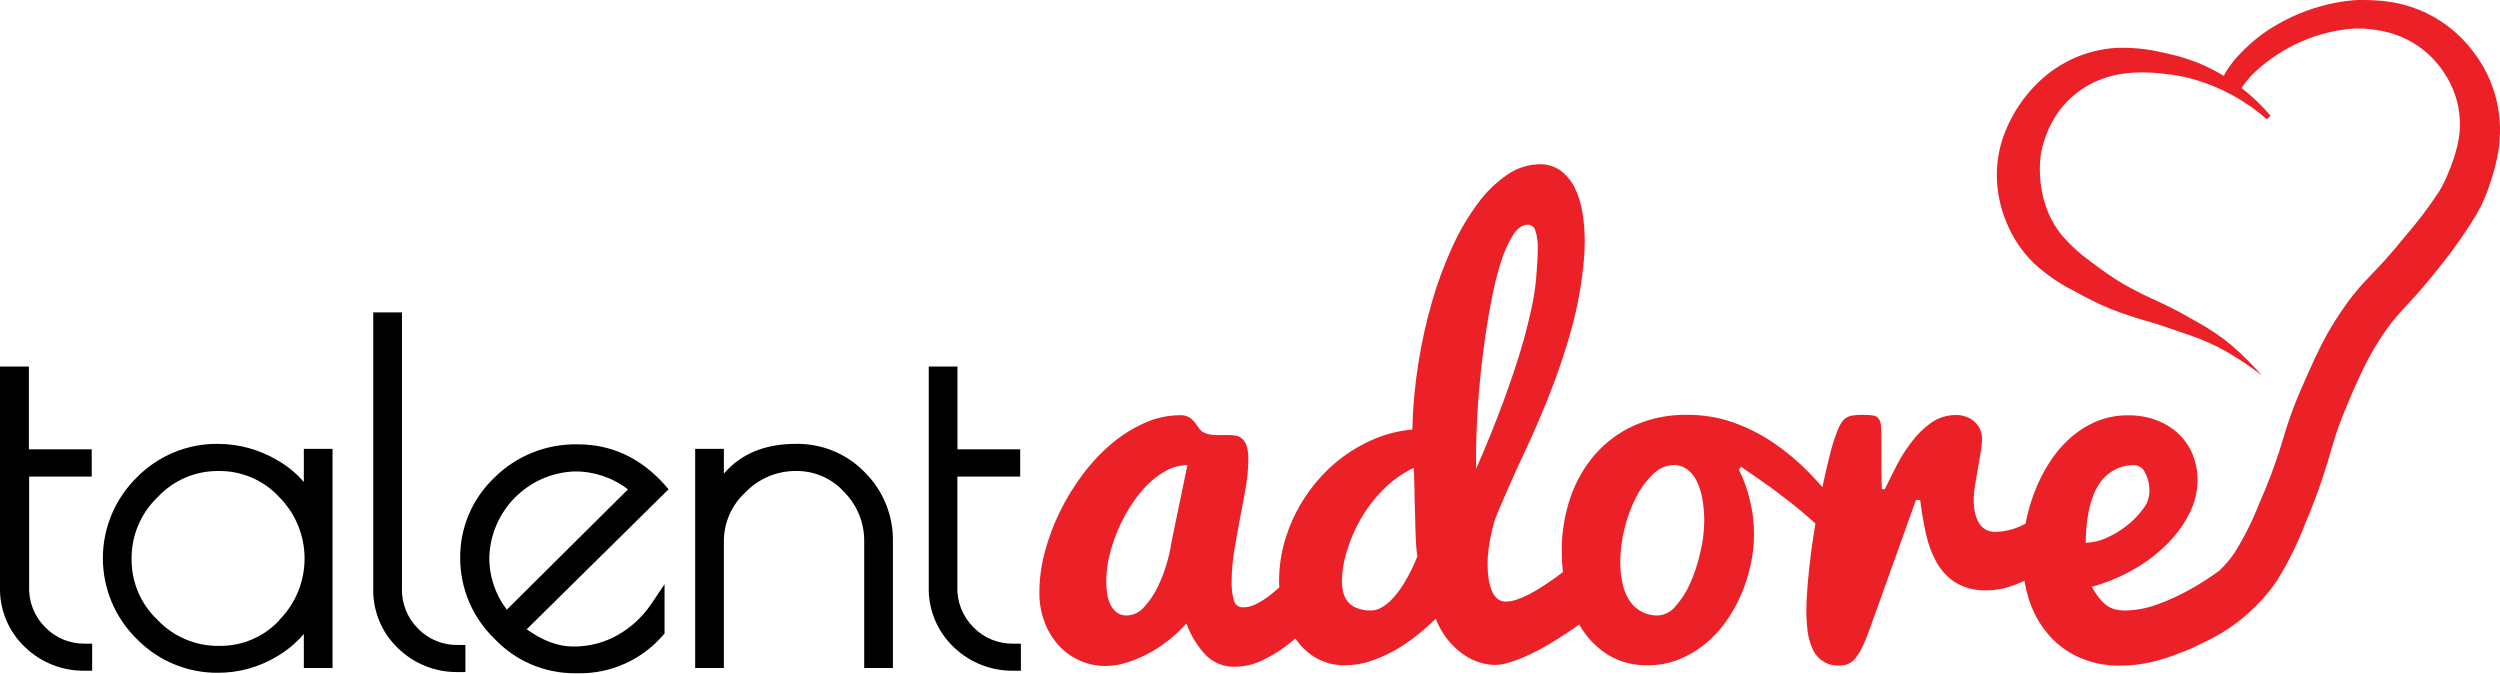
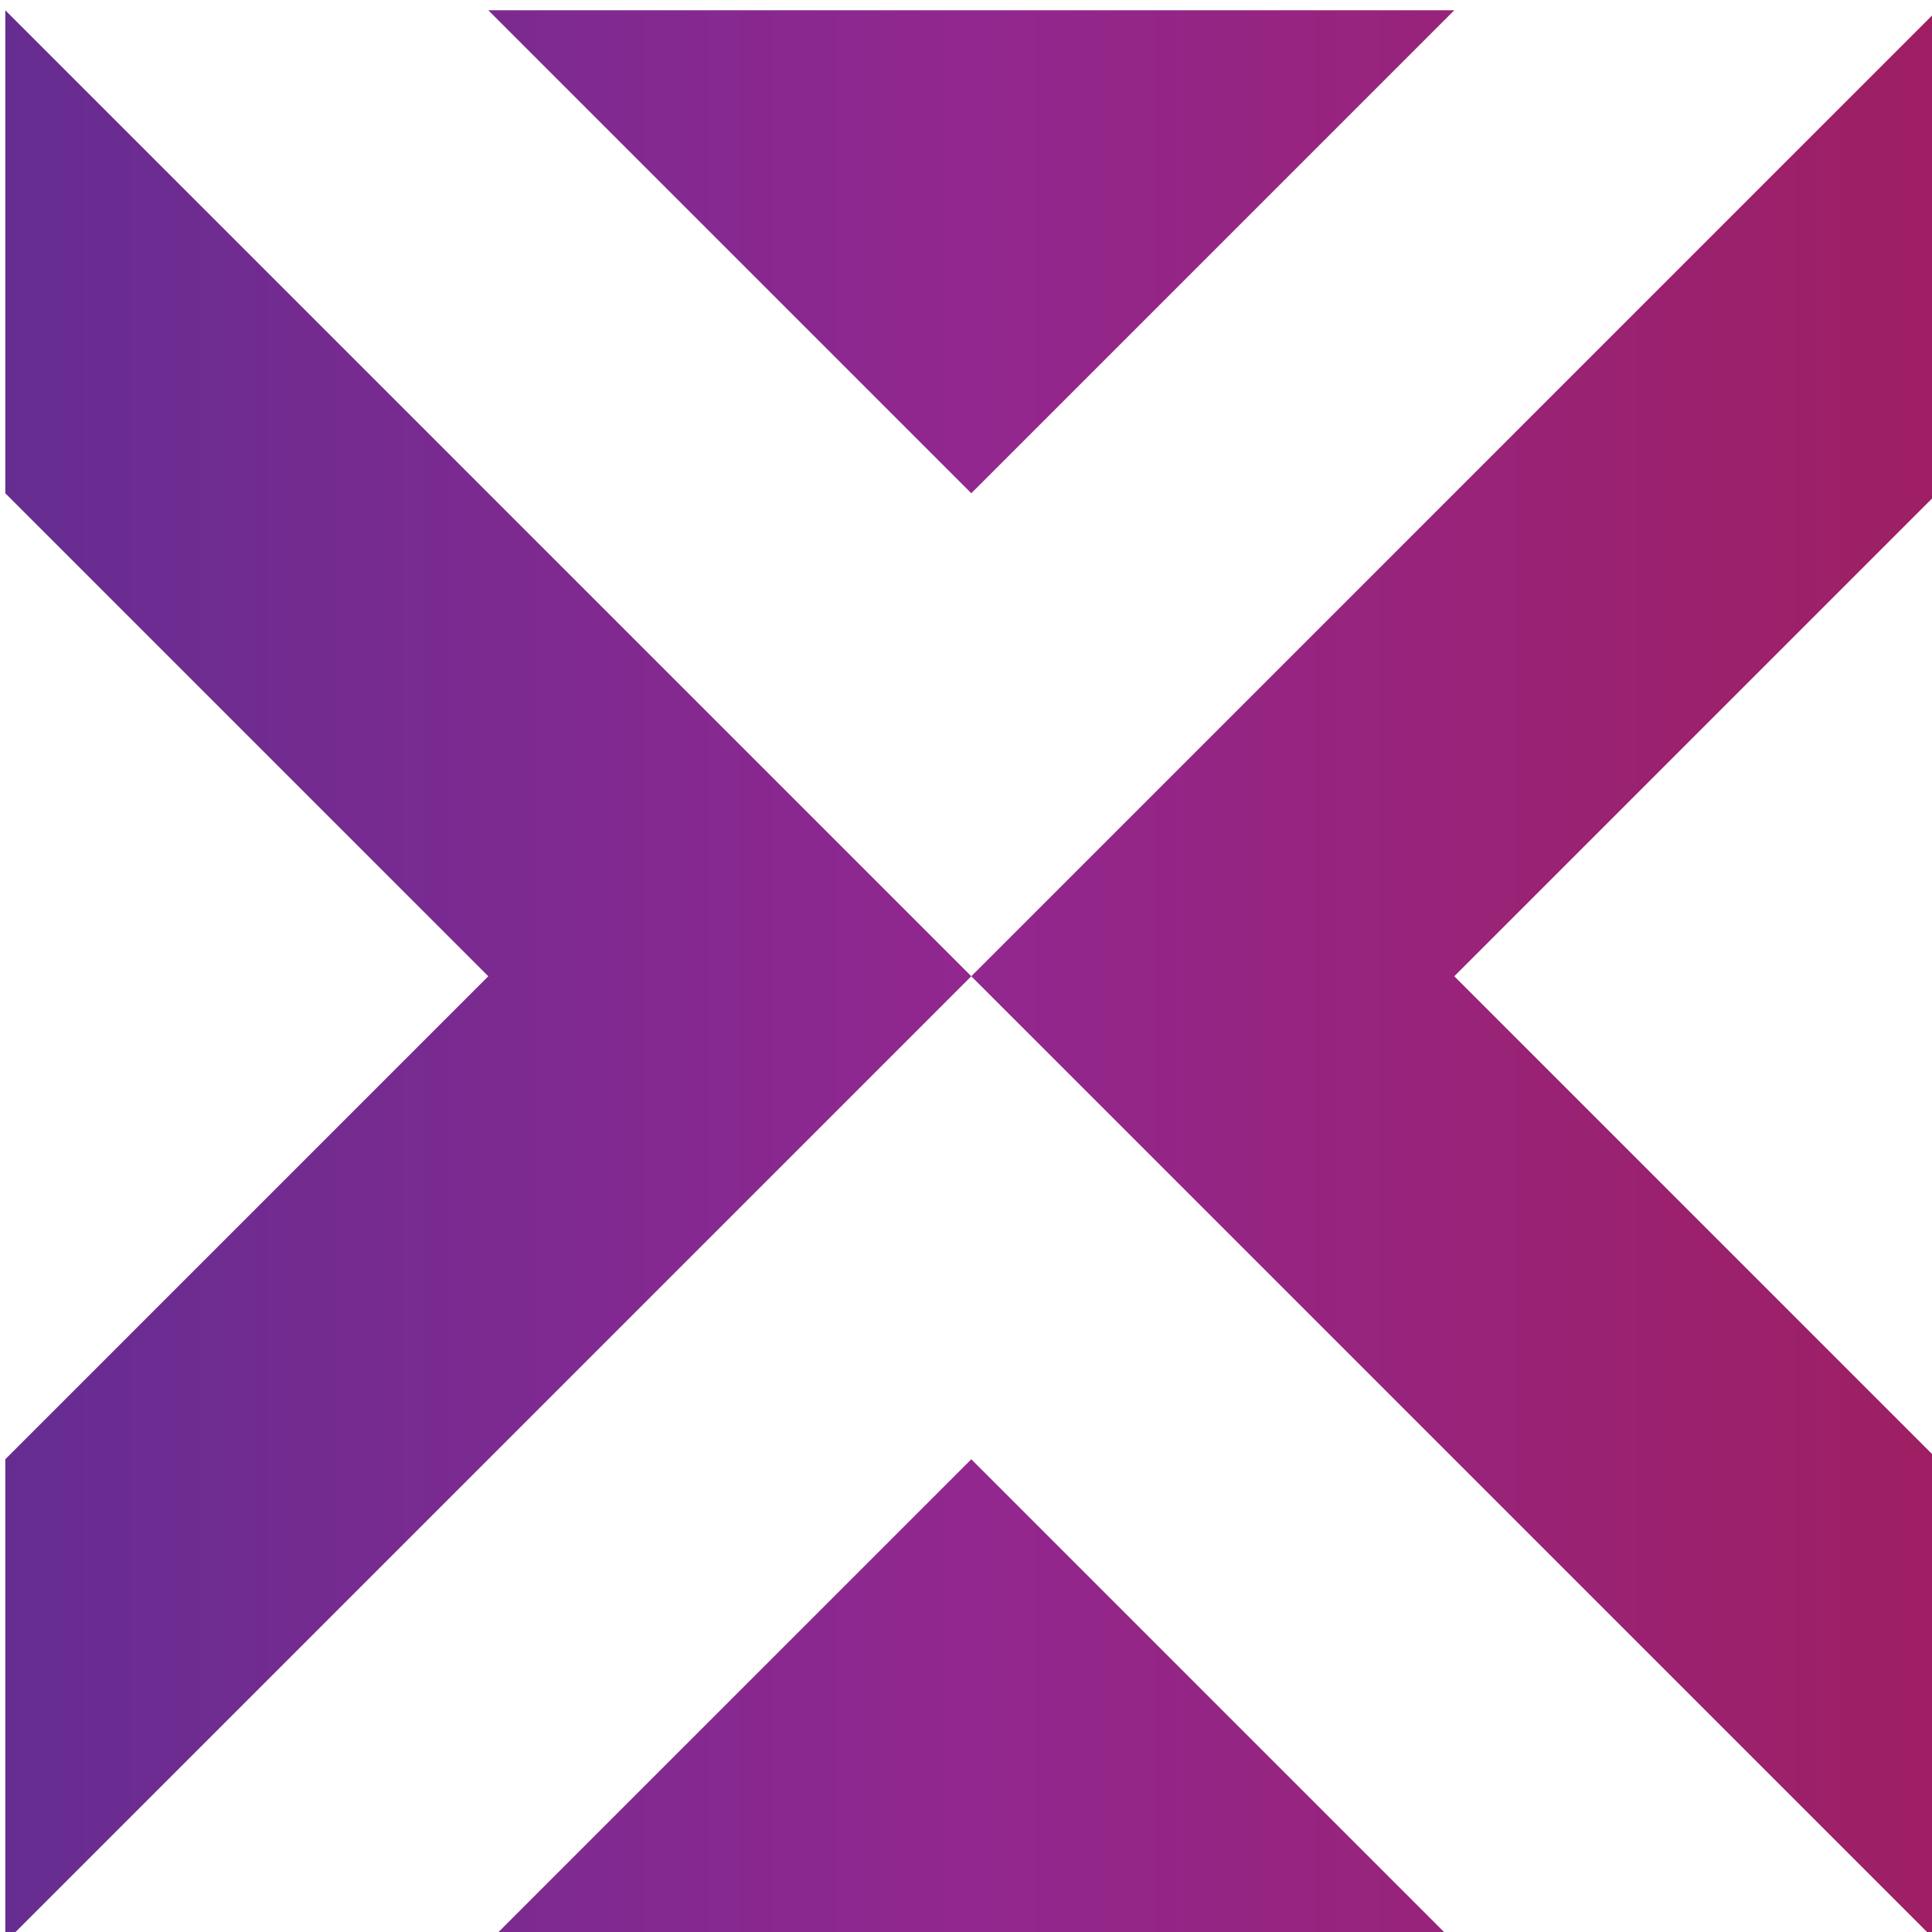
- <svg xmlns="http://www.w3.org/2000/svg" id="Layer_2" data-name="Layer 2" viewBox="0 0 522.5 140.75">
-   <defs>
-     <style>.cls-1{fill:#ec2027;}</style>
-   </defs>
-   <path d="M10,132.05h0a11.42,11.42,0,0,1-3.41-8.54v-23H19.67V94.81H6.54V77.51H.5v46a16.75,16.75,0,0,0,5.22,12.64,17.62,17.62,0,0,0,12.54,4.93h1.5v-5.66h-1.5A11.3,11.3,0,0,1,10,132.05Z" transform="translate(-0.5 -0.9)" />
-   <path d="M64,101.64a20.57,20.57,0,0,0-5.5-4.53,24.41,24.41,0,0,0-12.4-3.44,23.4,23.4,0,0,0-17,7,23.65,23.65,0,0,0,0,33.79,23.44,23.44,0,0,0,17,7.05,23.68,23.68,0,0,0,12.17-3.35A22,22,0,0,0,64,133.4v7.11h6V94.72H64ZM58.93,130.5a16.9,16.9,0,0,1-12.67,5.39,17.37,17.37,0,0,1-12.82-5.41A17.3,17.3,0,0,1,28,117.71a17.63,17.63,0,0,1,5.42-12.88,17.16,17.16,0,0,1,12.77-5.49,16.93,16.93,0,0,1,12.66,5.44,18.24,18.24,0,0,1,0,25.72Z" transform="translate(-0.5 -0.9)" />
-   <path d="M87.92,132.33a11.39,11.39,0,0,1-3.41-8.54V66.19h-6v57.6a16.74,16.74,0,0,0,5.22,12.64,17.58,17.58,0,0,0,12.54,4.93h1.5V135.7h-1.5A11.29,11.29,0,0,1,87.92,132.33Z" transform="translate(-0.5 -0.9)" />
-   <path d="M139.28,102.06c-5-5.5-11-8.29-18-8.29a24,24,0,0,0-17.5,7,22.86,22.86,0,0,0-7.1,16.71,23.4,23.4,0,0,0,7.13,16.88,23,23,0,0,0,16.81,7.25h.85A22.85,22.85,0,0,0,139,133.74l.39-.43V123l-2.74,4.08a21.12,21.12,0,0,1-7,6.52,18.53,18.53,0,0,1-9.47,2.42c-3,0-6.25-1.21-9.6-3.6l29.65-29.26Zm-32.86,26.26a17.81,17.81,0,0,1-3.65-11.09,18.52,18.52,0,0,1,17.76-17.8,18.05,18.05,0,0,1,11.21,3.75Z" transform="translate(-0.5 -0.9)" />
-   <path d="M166.79,93.67c-6.43,0-11.47,2.09-15,6.22V94.72h-6v45.79h6V114.1a13.87,13.87,0,0,1,4.54-10.34,14.49,14.49,0,0,1,10.51-4.42,13.27,13.27,0,0,1,10.08,4.38,14.42,14.42,0,0,1,4.2,10.38v26.41h6V114.1a19.91,19.91,0,0,0-5.85-14.46A19.57,19.57,0,0,0,166.79,93.67Z" transform="translate(-0.5 -0.9)" />
-   <path d="M204,132.05h0a11.42,11.42,0,0,1-3.41-8.54v-23h13.13V94.81H200.61V77.51h-6v46a16.75,16.75,0,0,0,5.22,12.64,17.62,17.62,0,0,0,12.54,4.93h1.5v-5.66h-1.5A11.33,11.33,0,0,1,204,132.05Z" transform="translate(-0.5 -0.9)" />
-   <path class="cls-1" d="M522.83,25A27.08,27.08,0,0,0,521,17.89a28.34,28.34,0,0,0-8.7-11.38,26.7,26.7,0,0,0-13.12-5.33C498,1,496.84,1,495.73.92L494,.9c-.6,0-1.18,0-1.77.07a35.44,35.44,0,0,0-6.72,1.24A39.19,39.19,0,0,0,473.35,8a36.08,36.08,0,0,0-5,4.48,21.85,21.85,0,0,0-2.18,2.74c-.33.49-.64,1-.92,1.53a36.73,36.73,0,0,0-4.31-2.26c-.69-.31-1.39-.6-2.11-.85s-1.44-.5-2.17-.73c-1.47-.45-3-.79-4.4-1.09A36.59,36.59,0,0,0,443,10.9a25.51,25.51,0,0,0-9.48,2.36,26.33,26.33,0,0,0-8,5.85A29.69,29.69,0,0,0,420,27.44a24.27,24.27,0,0,0-1.62,4.92,24.56,24.56,0,0,0-.55,5.13,26.1,26.1,0,0,0,2.07,10A25,25,0,0,0,425.67,56a36.48,36.48,0,0,0,7.87,5.48c1.34.73,2.56,1.39,3.95,2.09s2.75,1.34,4.17,1.91a86.8,86.8,0,0,0,8.5,2.8c1.36.41,2.7.84,4,1.31L458.28,71A44.75,44.75,0,0,1,466,74.49a63.81,63.81,0,0,1,7.17,4.83A64.83,64.83,0,0,0,467,73.15a44.87,44.87,0,0,0-7.37-5l-1.91-1.07c-.61-.36-1.25-.71-1.91-1.06-1.32-.7-2.66-1.36-4-2a82.15,82.15,0,0,1-7.57-3.78c-1.17-.68-2.31-1.44-3.44-2.23s-2.33-1.67-3.42-2.49a34.28,34.28,0,0,1-5.76-5.21,19.37,19.37,0,0,1-3.46-6.07,24.4,24.4,0,0,1-1.31-6.92,21.68,21.68,0,0,1,.11-3.51,17,17,0,0,1,.75-3.41A21.85,21.85,0,0,1,431,23.89,19.27,19.27,0,0,1,436.48,19a20,20,0,0,1,3.36-1.61,25,25,0,0,1,3.69-1,31.5,31.5,0,0,1,8-.19c1.43.13,2.78.27,4.12.51.68.13,1.35.24,2,.42s1.34.33,2,.54a39.67,39.67,0,0,1,14.64,8.18l.76-.75A40.53,40.53,0,0,0,469,19.3a13.59,13.59,0,0,1,1-1.42,18.64,18.64,0,0,1,1.86-2,34.9,34.9,0,0,1,4.57-3.56A33.71,33.71,0,0,1,487,7.72a29.74,29.74,0,0,1,5.62-.85c.46,0,.93,0,1.38,0s.88,0,1.4.09a27.37,27.37,0,0,1,2.82.39A20.06,20.06,0,0,1,507.78,12a20.86,20.86,0,0,1,5.84,8.75,19,19,0,0,1,.56,10.18,32.55,32.55,0,0,1-1.66,5.28L512,37.5c-.17.41-.35.82-.54,1.22-.38.8-.81,1.57-1.28,2.35A92.61,92.61,0,0,1,503,50.51c-1.31,1.59-2.57,3.12-3.9,4.6s-2.68,2.85-4.23,4.49a47.56,47.56,0,0,0-4.37,5.4,66.43,66.43,0,0,0-3.62,5.72c-1.11,2-2.1,4-3,6s-1.74,3.85-2.62,5.89-1.67,4.09-2.39,6.2-1.32,4.21-1.91,6.12a108.87,108.87,0,0,1-4.29,11.22,61.91,61.91,0,0,1-5.15,10.28,23.57,23.57,0,0,1-3.12,3.68h0a53.84,53.84,0,0,1-5.85,3.8,45.61,45.61,0,0,1-7.07,3.28,20.42,20.42,0,0,1-6.9,1.31,8.47,8.47,0,0,1-1.94-.22,5.3,5.3,0,0,1-1.72-.77,7.12,7.12,0,0,1-1.61-1.53,16.52,16.52,0,0,1-1.61-2.45,37.61,37.61,0,0,0,8.81-3.66,32.4,32.4,0,0,0,7-5.35,24.5,24.5,0,0,0,4.61-6.39,15.2,15.2,0,0,0,1.67-6.77,14.12,14.12,0,0,0-1.09-5.62,12.52,12.52,0,0,0-3-4.28,13.86,13.86,0,0,0-4.56-2.76,16,16,0,0,0-5.68-1A17.08,17.08,0,0,0,438.58,89,20.27,20.27,0,0,0,433,92.6a24.62,24.62,0,0,0-4.34,5.24,33.91,33.91,0,0,0-3.08,6.25,37.56,37.56,0,0,0-1.75,6.28c-.43.2-.84.41-1.28.6a13.32,13.32,0,0,1-5.08,1.09,4.33,4.33,0,0,1-1.67-.33,3.53,3.53,0,0,1-1.41-1.12,6,6,0,0,1-1-2.1,11.69,11.69,0,0,1-.39-3.28,17.94,17.94,0,0,1,.28-2.86c.18-1.15.38-2.33.6-3.55s.41-2.38.6-3.49a17.39,17.39,0,0,0,.27-2.6,5.1,5.1,0,0,0-.44-2.15A4.68,4.68,0,0,0,413.14,89a5.11,5.11,0,0,0-1.72-1,5.81,5.81,0,0,0-2-.36,9,9,0,0,0-5.3,1.61,18.9,18.9,0,0,0-4.09,4,31.82,31.82,0,0,0-3.17,5q-1.36,2.7-2.45,4.89h-.6c-.08-1.86-.11-3.74-.11-5.66V92.57c0-1.13,0-2-.08-2.68a3,3,0,0,0-.47-1.5,1.77,1.77,0,0,0-1.17-.65,13.88,13.88,0,0,0-2.21-.14,13.51,13.51,0,0,0-2.1.14,3.3,3.3,0,0,0-1.42.54,3.8,3.8,0,0,0-1,1.12,10.23,10.23,0,0,0-.88,1.91,41.11,41.11,0,0,0-1.42,4.59c-.47,1.86-.94,3.89-1.42,6.11,0,.23-.09.47-.14.69-.9-1-1.82-2-2.78-3a48.72,48.72,0,0,0-7.37-6.2,37.28,37.28,0,0,0-8.49-4.31A28.88,28.88,0,0,0,353,87.6a26.14,26.14,0,0,0-10.92,2.21,24,24,0,0,0-8.22,6.06,27.1,27.1,0,0,0-5.16,9.06,34.19,34.19,0,0,0-1.8,11.22,38.65,38.65,0,0,0,.25,4.31c-.54.42-1.08.82-1.61,1.21-.88.62-1.78,1.22-2.7,1.82s-1.85,1.14-2.76,1.62a17.92,17.92,0,0,1-2.6,1.11,7,7,0,0,1-2.26.41,2.63,2.63,0,0,1-1.83-.65,4.53,4.53,0,0,1-1.17-1.78,11.15,11.15,0,0,1-.63-2.53,22.2,22.2,0,0,1-.19-3,21.17,21.17,0,0,1,.16-2.59c.11-.89.25-1.76.41-2.62s.34-1.65.52-2.37a17.32,17.32,0,0,1,.55-1.86q2.83-6.89,5.84-13.27t5.57-12.88a134,134,0,0,0,4.47-13.35,81.08,81.08,0,0,0,2.62-14.55c.11-1.34.17-2.65.17-3.93a37.18,37.18,0,0,0-.49-6,17.76,17.76,0,0,0-1.62-5.13,9.76,9.76,0,0,0-2.92-3.55,7.11,7.11,0,0,0-4.36-1.34,12.13,12.13,0,0,0-6.77,2.16,25.28,25.28,0,0,0-6.17,6,49,49,0,0,0-5.32,9.06,82.33,82.33,0,0,0-4.24,11.41,106.56,106.56,0,0,0-2.89,13,100.82,100.82,0,0,0-1.25,13.81,26.85,26.85,0,0,0-7.81,1.91,32,32,0,0,0-6.77,3.85,32.53,32.53,0,0,0-5.57,5.3,34.84,34.84,0,0,0-4.18,6.33,33.66,33.66,0,0,0-2.62,6.93,29,29,0,0,0-.9,7.07c0,.54,0,1.07.05,1.59l0,0a28,28,0,0,1-2.56,2.11,15.88,15.88,0,0,1-2.54,1.5,5.83,5.83,0,0,1-2.41.57,1.91,1.91,0,0,1-2-1.45,13.64,13.64,0,0,1-.46-4,40.15,40.15,0,0,1,.54-6.36q.56-3.36,1.2-6.71c.44-2.24.84-4.43,1.21-6.55a35.18,35.18,0,0,0,.54-5.82,9.43,9.43,0,0,0-.3-2.67,3.6,3.6,0,0,0-.84-1.53A2.58,2.58,0,0,0,259,92a6.7,6.7,0,0,0-1.53-.17l-1.23,0-1.22,0a12.85,12.85,0,0,1-1.4-.08,5.25,5.25,0,0,1-1.33-.36,2.52,2.52,0,0,1-1.1-.87l-.9-1.23a5,5,0,0,0-1.17-1.12,3.4,3.4,0,0,0-2-.49,18.11,18.11,0,0,0-7.39,1.61,29.23,29.23,0,0,0-6.91,4.34,38.36,38.36,0,0,0-6,6.39,48,48,0,0,0-4.78,7.78,45.55,45.55,0,0,0-3.16,8.43,32.47,32.47,0,0,0-1.15,8.41,17.19,17.19,0,0,0,1.15,6.47,15,15,0,0,0,3.05,4.86,13.3,13.3,0,0,0,4.4,3.05,12.79,12.79,0,0,0,5.1,1.07,15.28,15.28,0,0,0,4.91-.82,27.37,27.37,0,0,0,4.73-2.1,28.45,28.45,0,0,0,4.17-2.87,25.35,25.35,0,0,0,3.22-3.11,18.94,18.94,0,0,0,4.15,6.74,8.3,8.3,0,0,0,6,2.32,13.53,13.53,0,0,0,6-1.47,29.6,29.6,0,0,0,5.63-3.61l1-.83,0,0a13.19,13.19,0,0,0,4.31,4.07,11.85,11.85,0,0,0,6.14,1.53,16.36,16.36,0,0,0,5-.79,29.36,29.36,0,0,0,4.91-2.1,33.86,33.86,0,0,0,4.69-3.09,53.19,53.19,0,0,0,4.29-3.74,16.84,16.84,0,0,0,3.08,5.08,15.43,15.43,0,0,0,3.55,2.92,12,12,0,0,0,3.28,1.34,11.34,11.34,0,0,0,2.26.32,10.83,10.83,0,0,0,3-.46,27.66,27.66,0,0,0,3.3-1.2c1.13-.49,2.27-1.06,3.44-1.69s2.27-1.29,3.33-1.94c1.57-1,3.15-2,4.74-3.19.18.32.36.64.56.95a17.45,17.45,0,0,0,5.59,5.49,15.38,15.38,0,0,0,8.22,2.1,17.08,17.08,0,0,0,6.28-1.15,21,21,0,0,0,5.43-3.11,23.51,23.51,0,0,0,4.42-4.64,30.55,30.55,0,0,0,3.27-5.73,32.72,32.72,0,0,0,2.05-6.33,29.61,29.61,0,0,0-.08-13.24,29.55,29.55,0,0,0-2.37-6.69l.43-.6c1.31.87,2.88,2,4.7,3.25s3.66,2.66,5.54,4.12,3.65,3,5.32,4.48l0,0q-.49,3-.88,5.87c-.3,2.37-.55,4.61-.73,6.74s-.28,4-.28,5.6a36.16,36.16,0,0,0,.25,4.23,12.29,12.29,0,0,0,1,3.66A5.74,5.74,0,0,0,385,140a4.45,4.45,0,0,0,1.8-.36,4.07,4.07,0,0,0,1.53-1.22,12.65,12.65,0,0,0,1.39-2.27,36.54,36.54,0,0,0,1.45-3.52l9.77-27.24h.87c.29,2.29.67,4.56,1.15,6.79a22.09,22.09,0,0,0,2.18,6.06,12,12,0,0,0,4,4.37,11.74,11.74,0,0,0,6.6,1.67,15.1,15.1,0,0,0,4.51-.69,28.4,28.4,0,0,0,3.36-1.29,28.81,28.81,0,0,0,.84,3.59,21.44,21.44,0,0,0,3.85,7.26,18.54,18.54,0,0,0,6.41,5,20.43,20.43,0,0,0,9,1.86,28.73,28.73,0,0,0,6.47-.74,38.88,38.88,0,0,0,6.17-2,29.64,29.64,0,0,0,4.27-1.89,37.74,37.74,0,0,0,15.75-13.09,71.11,71.11,0,0,0,6-12.17,120.6,120.6,0,0,0,4.49-12.27c.63-2.09,1.16-4,1.76-5.88s1.3-3.68,2.05-5.53,1.61-3.81,2.42-5.62,1.66-3.58,2.58-5.27,1.93-3.33,3-4.92a38.35,38.35,0,0,1,3.45-4.41c1.29-1.42,2.86-3.06,4.29-4.72s2.82-3.37,4.11-5a97.29,97.29,0,0,0,7.59-10.82,34.52,34.52,0,0,0,1.61-3.22c.24-.56.46-1.12.67-1.68l.3-.84.26-.76a42.26,42.26,0,0,0,1.72-6.78A27.58,27.58,0,0,0,522.83,25ZM245.35,114.13a32.9,32.9,0,0,1-2.89,9.45,17.09,17.09,0,0,1-2.84,4.2,4.91,4.91,0,0,1-3.66,1.75,3.27,3.27,0,0,1-2.07-.63,4.36,4.36,0,0,1-1.31-1.64,7.57,7.57,0,0,1-.68-2.29,17.67,17.67,0,0,1-.2-2.65,22.87,22.87,0,0,1,.63-5.13,32.18,32.18,0,0,1,1.78-5.43,33.47,33.47,0,0,1,2.73-5.16,27.29,27.29,0,0,1,3.46-4.37,16.74,16.74,0,0,1,4-3,9.37,9.37,0,0,1,4.37-1.12Zm48.59,8.68a20.09,20.09,0,0,1-1.45,2.1,14.56,14.56,0,0,1-1.66,1.81A9.33,9.33,0,0,1,289,128a4.17,4.17,0,0,1-1.94.49,7.47,7.47,0,0,1-3.11-.55,4.61,4.61,0,0,1-1.86-1.42,5.09,5.09,0,0,1-.9-2,10.18,10.18,0,0,1-.24-2.18,22,22,0,0,1,1-6.12,31.55,31.55,0,0,1,2.86-6.71,29.74,29.74,0,0,1,4.7-6.2,22.8,22.8,0,0,1,6.41-4.61s.08.33.11,1.09.07,1.75.09,3,0,2.53.08,4,.07,2.87.11,4.23.09,2.61.16,3.72a18.2,18.2,0,0,0,.27,2.43A36.51,36.51,0,0,1,293.94,122.81ZM309,98.9V96c0-1,0-2.21.05-3.58s.1-2.87.19-4.53.21-3.37.36-5.16c.07-.87.21-2.35.43-4.42s.51-4.4.88-7,.82-5.26,1.36-8a69.94,69.94,0,0,1,1.91-7.59,24.22,24.22,0,0,1,2.51-5.65c.95-1.47,2-2.21,3.17-2.21a1.64,1.64,0,0,1,1.5,1.14,11,11,0,0,1,.52,4.1q0,2.24-.33,6.06a54.34,54.34,0,0,1-.95,6.11q-.69,3.23-1.61,6.55c-.62,2.22-1.31,4.44-2.05,6.64s-1.48,4.3-2.21,6.3Q312.12,91.81,309,98.9Zm46.81,17.66a33.1,33.1,0,0,1-2.1,6.33,17.85,17.85,0,0,1-3.06,4.75,5,5,0,0,1-3.6,1.89,7.09,7.09,0,0,1-3.66-.9,7,7,0,0,1-2.46-2.41,11,11,0,0,1-1.36-3.52,20.37,20.37,0,0,1-.44-4.31,29.48,29.48,0,0,1,.87-6.93,29.94,29.94,0,0,1,2.41-6.58A18.23,18.23,0,0,1,346,100a6.18,6.18,0,0,1,4.26-1.91,4.62,4.62,0,0,1,2.9.93,6.94,6.94,0,0,1,2,2.51,14.58,14.58,0,0,1,1.15,3.74,27.34,27.34,0,0,1,.38,4.67A29.64,29.64,0,0,1,355.82,116.56Zm80.71-5.1A26.14,26.14,0,0,1,437,108a21.25,21.25,0,0,1,1-3.57,12.14,12.14,0,0,1,1.8-3.17A8.71,8.71,0,0,1,442.62,99a8.45,8.45,0,0,1,4-.88,2.59,2.59,0,0,1,2.21,1.59,8.08,8.08,0,0,1,.9,4,6.12,6.12,0,0,1-1.36,3.6,18.15,18.15,0,0,1-3.36,3.44,19.51,19.51,0,0,1-4.31,2.59,10.74,10.74,0,0,1-4.29,1C436.42,113.55,436.46,112.59,436.53,111.46Z" transform="translate(-0.5 -0.9)" />
+ <svg xmlns="http://www.w3.org/2000/svg" version="1.1" viewBox="0 0 128 128" xml:space="preserve">
+   <g>
+     <linearGradient id="SVGID_1_" gradientUnits="userSpaceOnUse" x1="0.351" y1="64.679" x2="128.351" y2="64.679">
+       <stop offset="0" style="stop-color:#662D91" />
+       <stop offset="0.259" style="stop-color:#7C2A90" />
+       <stop offset="0.502" style="stop-color:#92278F" />
+       <stop offset="1" style="stop-color:#9E1F63" />
+     </linearGradient>
+     <path fill="url(#SVGID_1_)" d="M0.351,128.679v-32l32-32l-32-32v-32l64,64L0.351,128.679z M64.351,64.679l64,64v-32l-32-32l32-32   v-32L64.351,64.679z M64.351,96.679l-32,32h64L64.351,96.679z M64.351,32.679l32-32h-64L64.351,32.679z" />
+   </g>
</svg>
